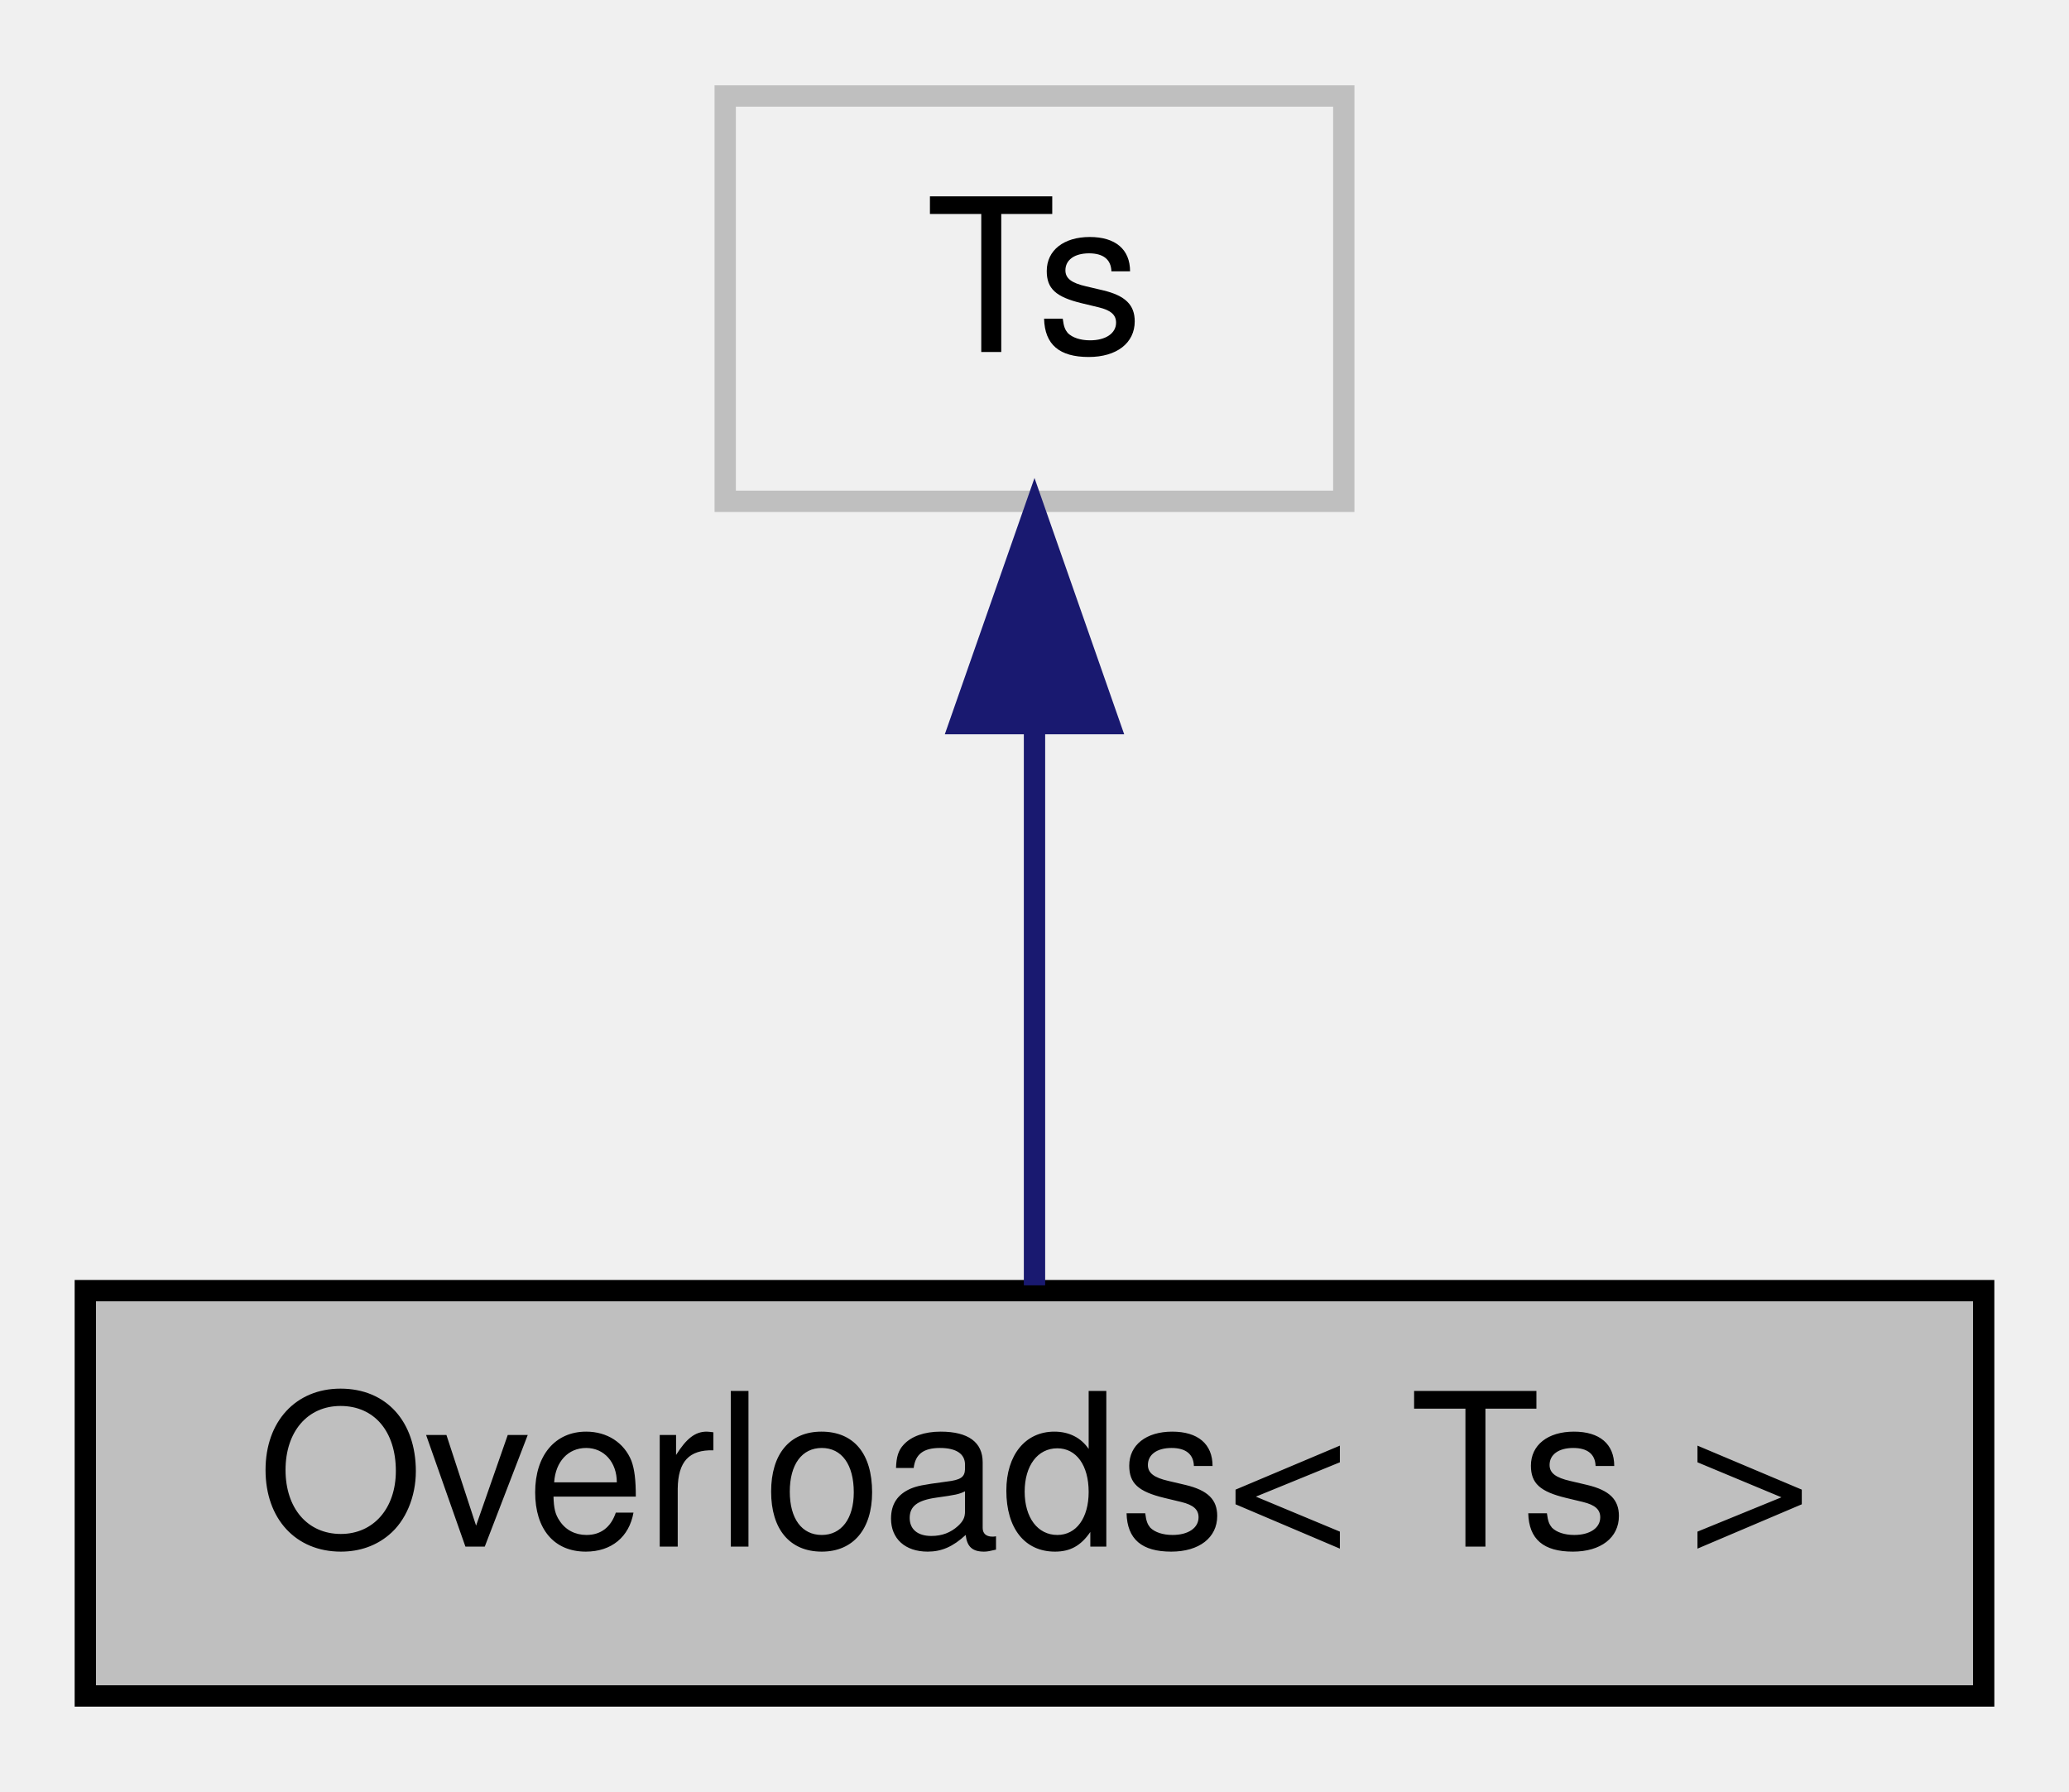
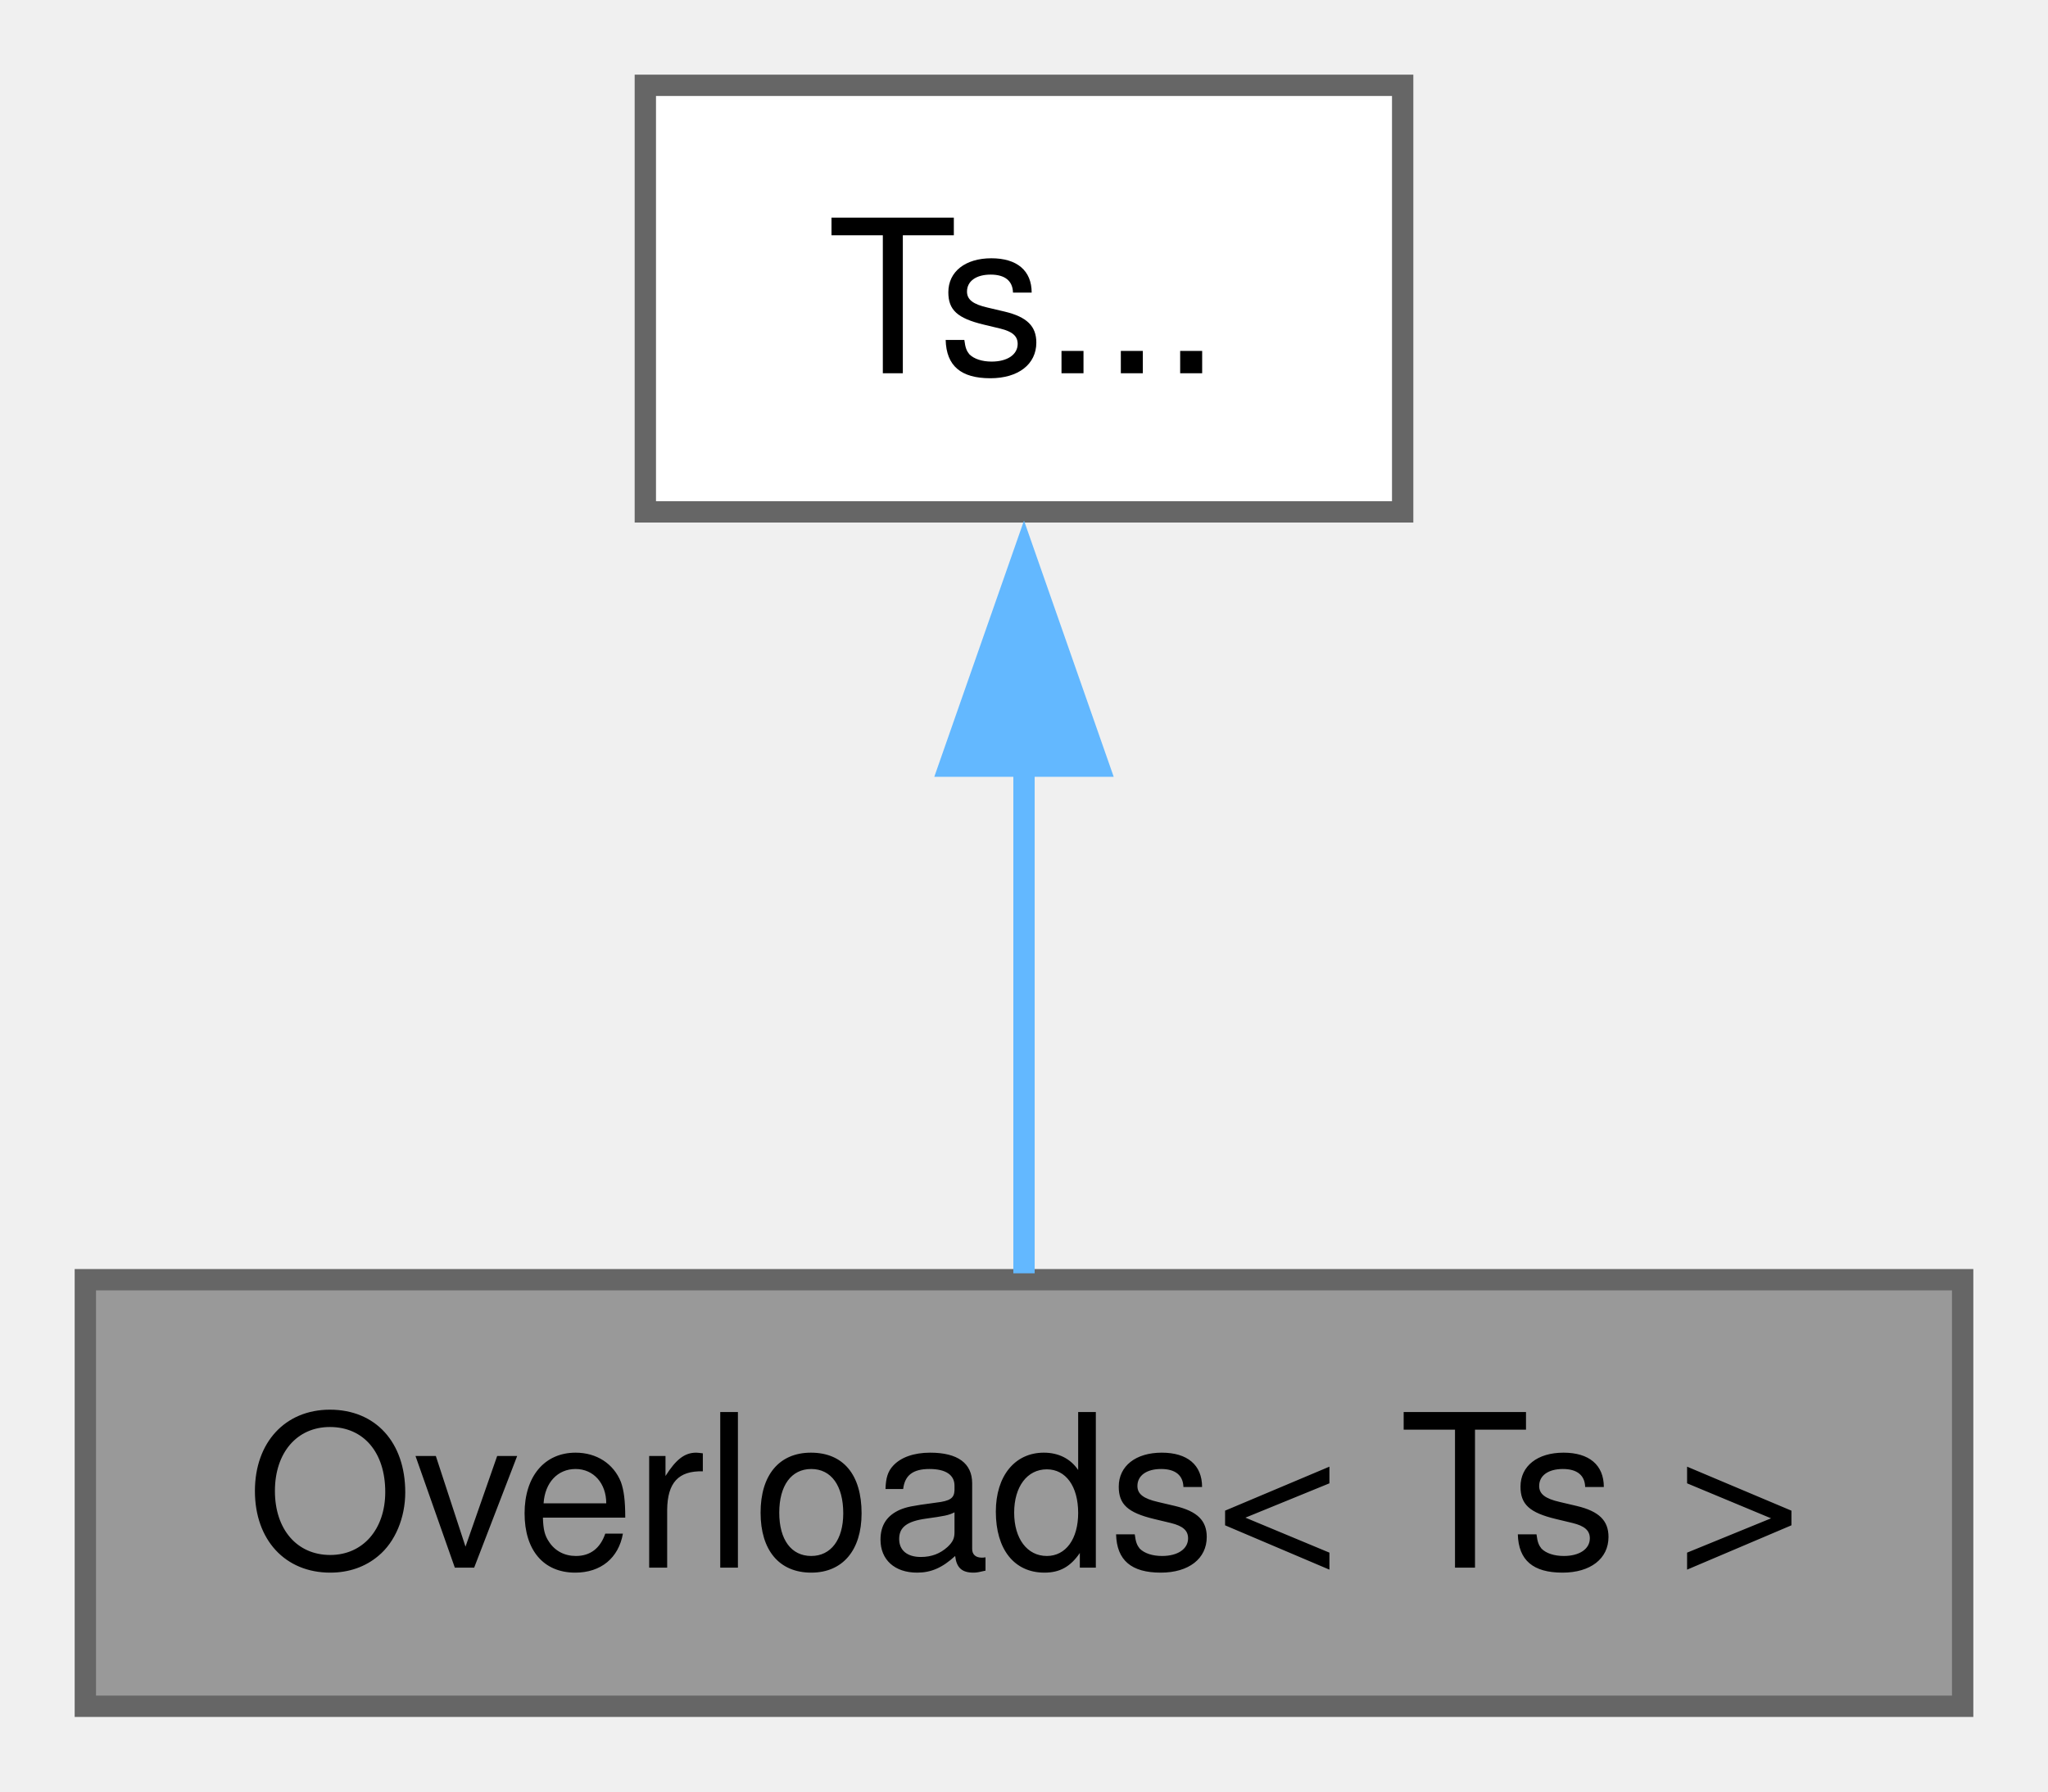
- <svg xmlns="http://www.w3.org/2000/svg" xmlns:xlink="http://www.w3.org/1999/xlink" width="97pt" height="84pt" viewBox="0.00 0.00 97.00 84.00">
+ <svg xmlns="http://www.w3.org/2000/svg" xmlns:xlink="http://www.w3.org/1999/xlink" width="96pt" height="84pt" viewBox="0.00 0.00 96.00 84.00">
  <g id="graph0" class="graph" transform="scale(1 1) rotate(0) translate(4 80)">
-     <g id="node1" class="node">
-       <g id="a_node1">
+     <g id="Node000001" class="node">
+       <g id="a_Node000001">
        <a xlink:title=" ">
-           <polygon fill="#bfbfbf" stroke="black" points="0,-0.5 0,-19.5 89,-19.5 89,-0.5 0,-0.5" />
-           <text text-anchor="middle" x="44.5" y="-7.5" font-family="Helvetica,sans-Serif" font-size="10.00">Overloads&lt; Ts &gt;</text>
+           <polygon fill="#999999" stroke="#666666" points="88,-20 0,-20 0,0 88,0 88,-20" />
+           <text text-anchor="middle" x="44" y="-6.5" font-family="Helvetica,sans-Serif" font-size="10.00">Overloads&lt; Ts &gt;</text>
        </a>
      </g>
    </g>
-     <g id="node2" class="node">
-       <g id="a_node2">
+     <g id="Node000002" class="node">
+       <g id="a_Node000002">
        <a xlink:title=" ">
-           <polygon fill="none" stroke="#bfbfbf" points="30,-56.5 30,-75.5 59,-75.5 59,-56.5 30,-56.5" />
-           <text text-anchor="middle" x="44.5" y="-63.5" font-family="Helvetica,sans-Serif" font-size="10.00">Ts</text>
+           <polygon fill="white" stroke="#666666" points="61.75,-76 26.25,-76 26.25,-56 61.75,-56 61.75,-76" />
+           <text text-anchor="middle" x="44" y="-62.5" font-family="Helvetica,sans-Serif" font-size="10.00">Ts...</text>
        </a>
      </g>
    </g>
-     <g id="edge1" class="edge">
-       <path fill="none" stroke="midnightblue" d="M44.5,-45.8C44.5,-36.91 44.5,-26.78 44.5,-19.75" />
-       <polygon fill="midnightblue" stroke="midnightblue" points="41,-46.08 44.5,-56.08 48,-46.08 41,-46.08" />
+     <g id="edge1_Node000001_Node000002" class="edge">
+       <g id="a_edge1_Node000001_Node000002">
+         <a xlink:title=" ">
+           <path fill="none" stroke="#63b8ff" d="M44,-44.13C44,-35.9 44,-26.85 44,-20.3" />
+           <polygon fill="#63b8ff" stroke="#63b8ff" points="40.5,-44.08 44,-54.08 47.5,-44.08 40.5,-44.08" />
+         </a>
+       </g>
    </g>
  </g>
</svg>
